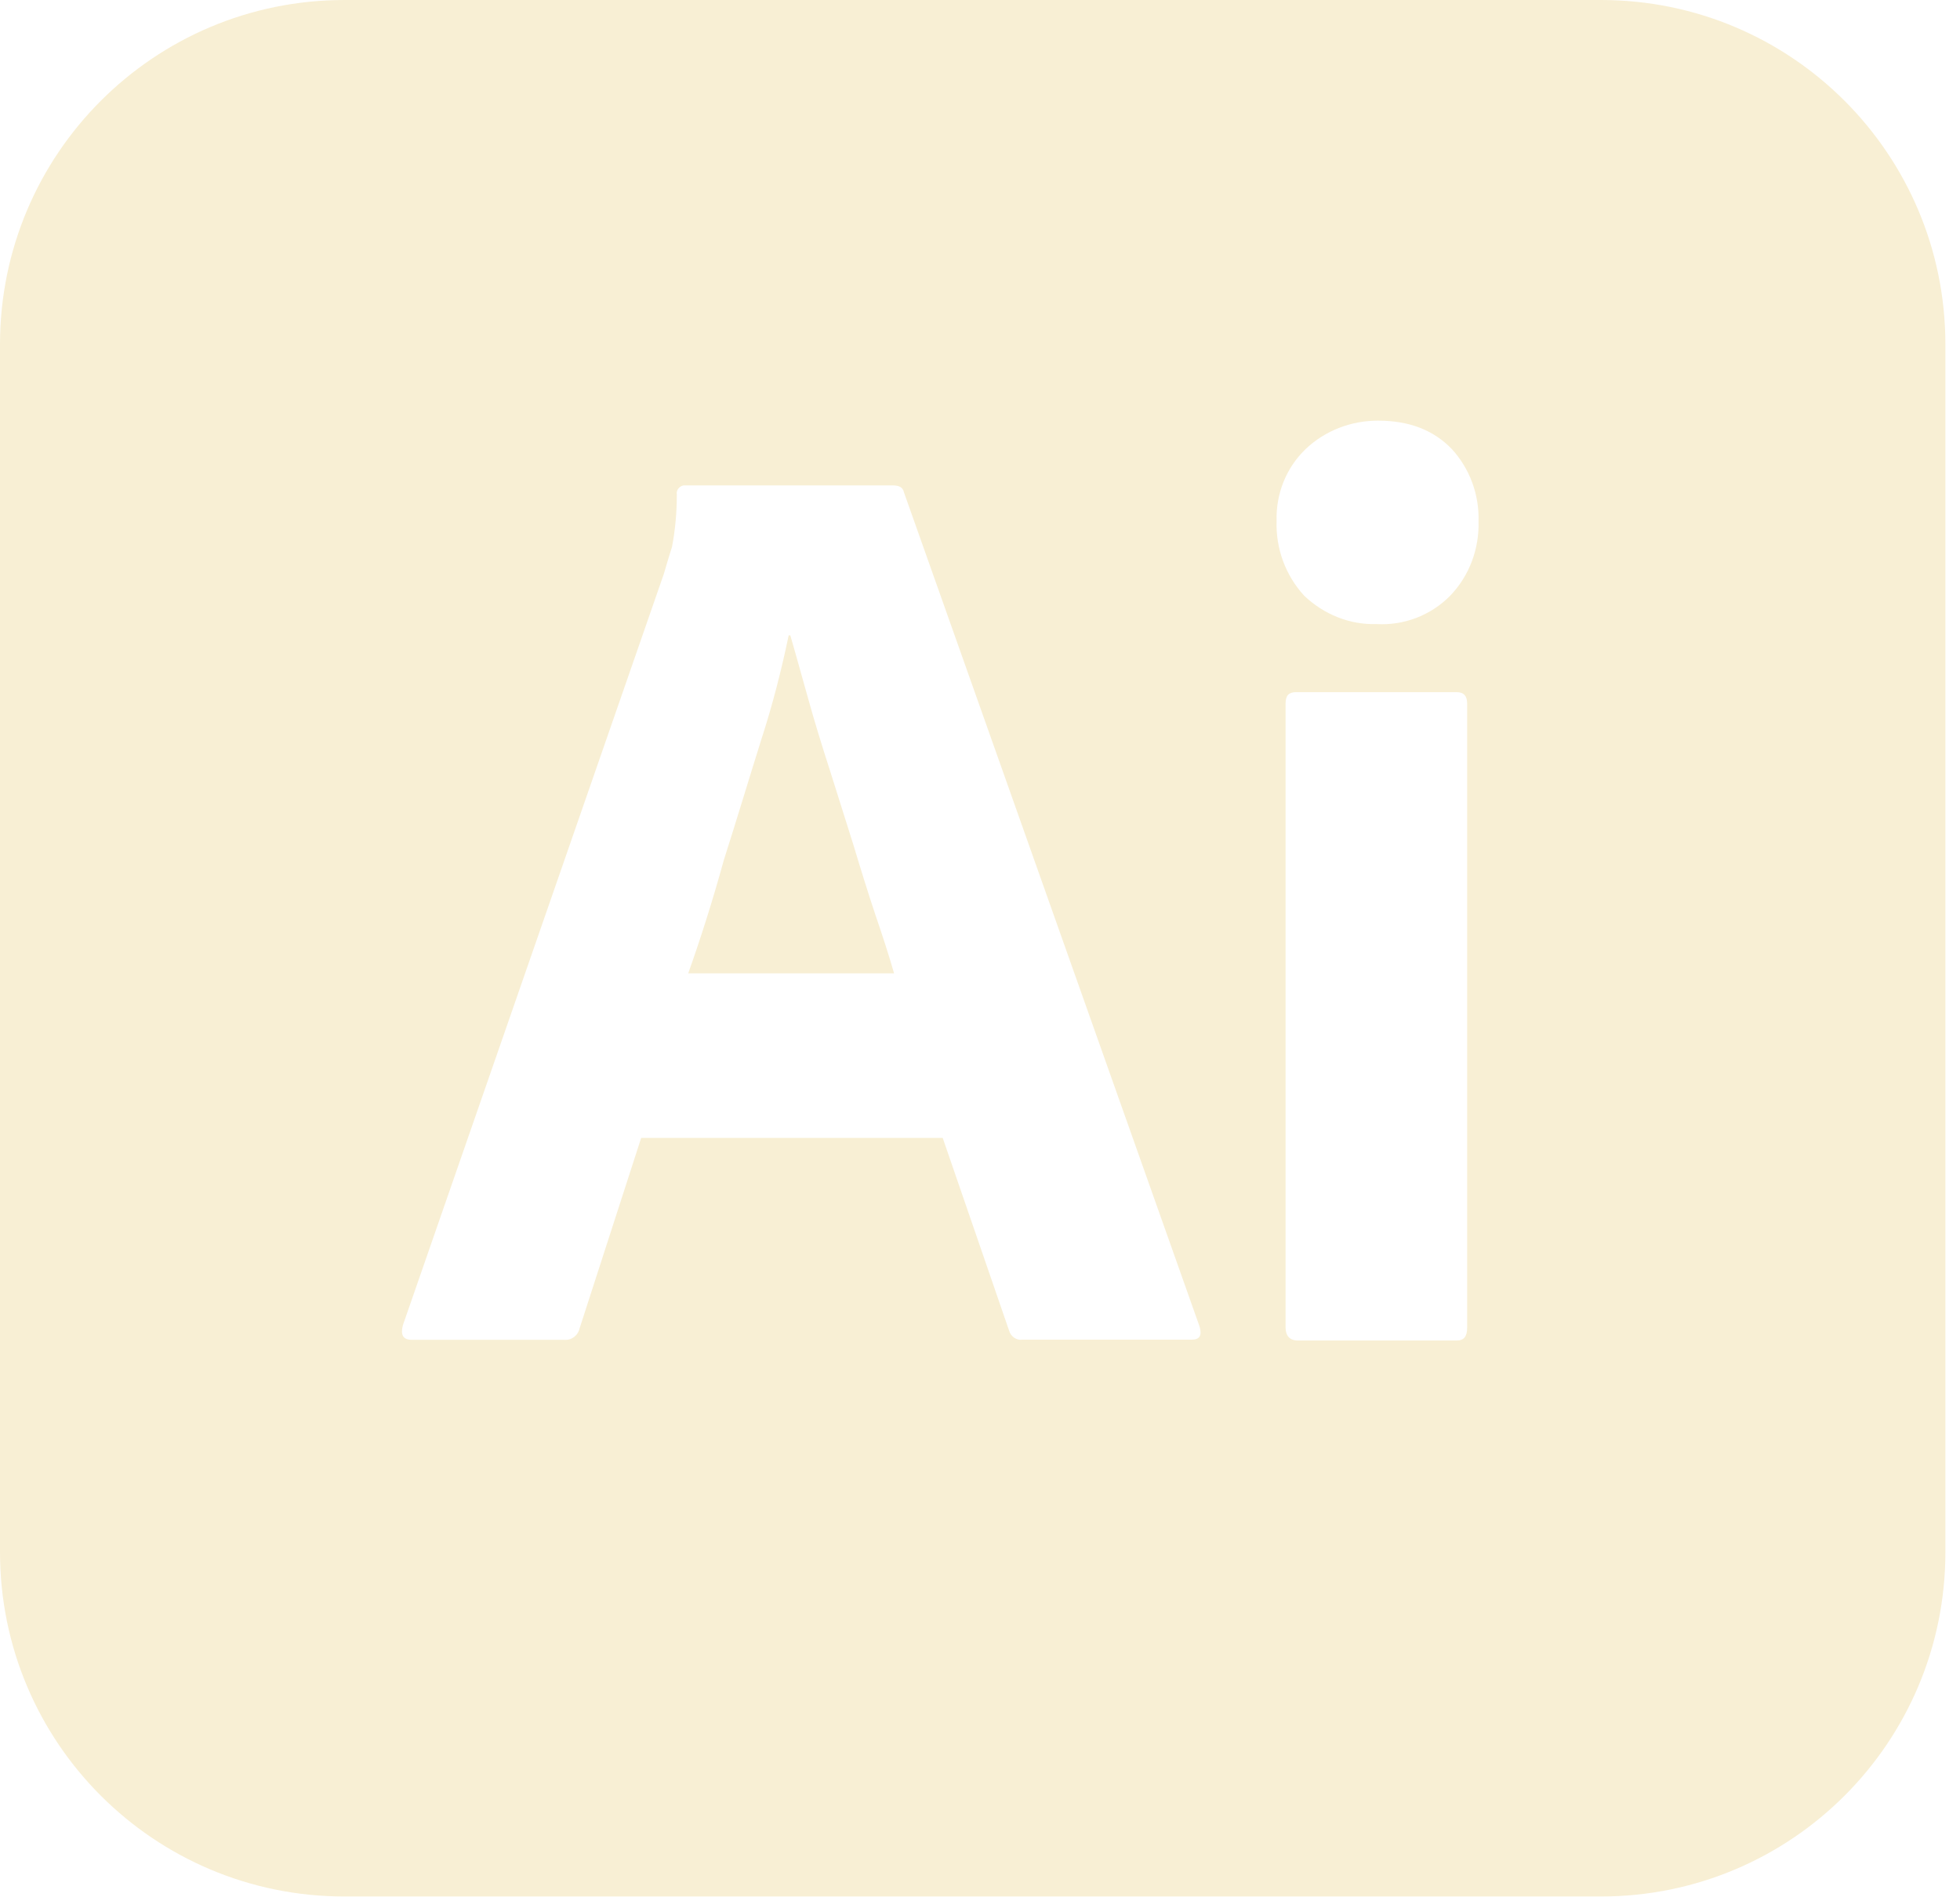
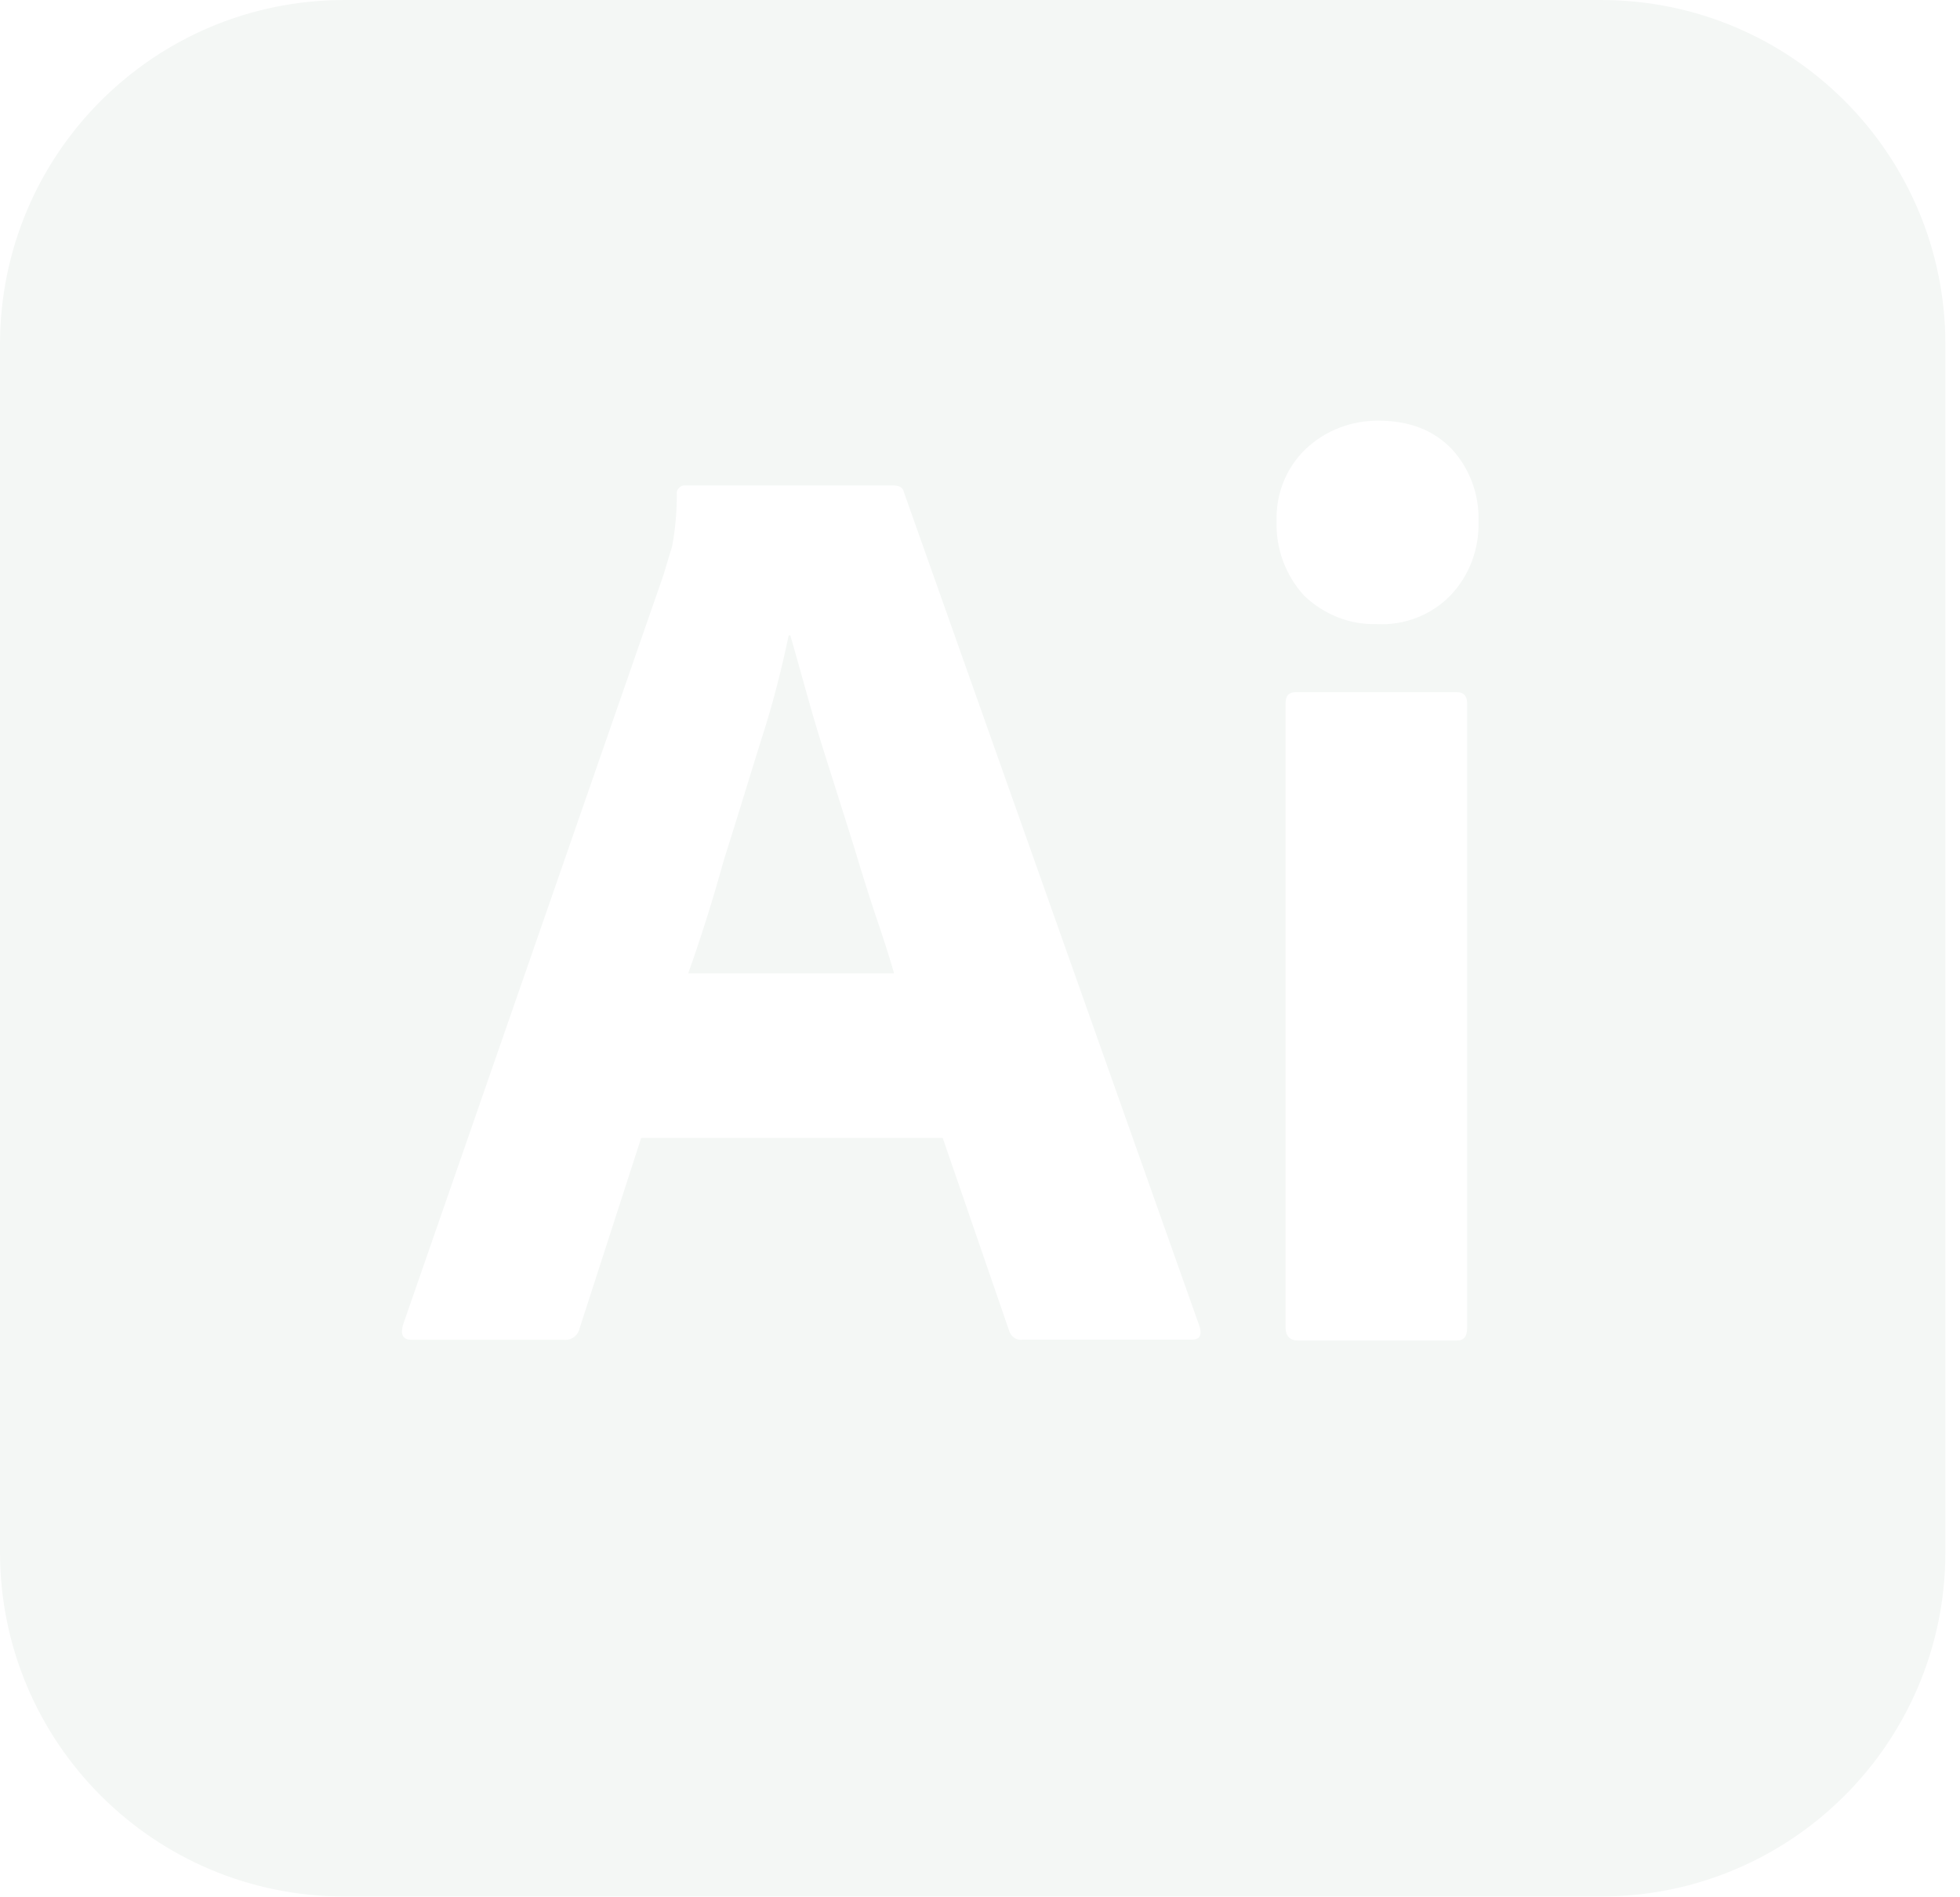
<svg xmlns="http://www.w3.org/2000/svg" width="31" height="30" viewBox="0 0 31 30" fill="none">
-   <path d="M13.5 13.372C13.372 12.974 13.256 12.59 13.128 12.192C13 11.795 12.885 11.423 12.782 11.051C12.68 10.692 12.59 10.359 12.5 10.051H12.474C12.359 10.603 12.218 11.154 12.039 11.705C11.846 12.32 11.654 12.961 11.449 13.603C11.269 14.256 11.077 14.859 10.885 15.397H14.141C14.064 15.127 13.961 14.808 13.846 14.473C13.731 14.128 13.615 13.756 13.5 13.372ZM25.32 0H5.449C2.436 0 0 2.436 0 5.449V24.551C0 27.564 2.436 30 5.449 30H25.32C28.333 30 30.769 27.564 30.769 24.551V5.449C30.769 2.436 28.333 0 25.32 0ZM18.846 21.192H16.165C16.077 21.205 15.987 21.141 15.961 21.051L14.91 18H10.141L9.167 21.013C9.141 21.128 9.038 21.205 8.923 21.194H6.513C6.372 21.194 6.333 21.115 6.372 20.963L10.5 9.077C10.539 8.949 10.577 8.808 10.628 8.654C10.68 8.385 10.705 8.103 10.705 7.821C10.692 7.756 10.744 7.692 10.808 7.679H14.128C14.231 7.679 14.282 7.718 14.295 7.782L18.974 20.987C19.013 21.127 18.974 21.192 18.846 21.192ZM23.205 21C23.205 21.141 23.155 21.205 23.04 21.205H20.526C20.397 21.205 20.333 21.127 20.333 21V11.128C20.333 11 20.386 10.949 20.501 10.949H23.04C23.155 10.949 23.205 11.013 23.205 11.128V21ZM22.937 9.423C22.786 9.577 22.603 9.696 22.402 9.774C22.2 9.851 21.985 9.885 21.769 9.872C21.346 9.885 20.936 9.718 20.627 9.423C20.333 9.102 20.177 8.679 20.191 8.244C20.178 7.808 20.345 7.397 20.651 7.103C20.962 6.808 21.372 6.654 21.795 6.654C22.296 6.654 22.678 6.808 22.962 7.103C23.244 7.41 23.397 7.821 23.385 8.244C23.397 8.679 23.244 9.103 22.937 9.423Z" fill="#F8EFD4" />
+   <path d="M13.5 13.372C13.372 12.974 13.256 12.59 13.128 12.192C13 11.795 12.885 11.423 12.782 11.051C12.68 10.692 12.59 10.359 12.5 10.051H12.474C12.359 10.603 12.218 11.154 12.039 11.705C11.846 12.32 11.654 12.961 11.449 13.603C11.269 14.256 11.077 14.859 10.885 15.397H14.141C14.064 15.127 13.961 14.808 13.846 14.473C13.731 14.128 13.615 13.756 13.5 13.372ZM25.32 0H5.449C2.436 0 0 2.436 0 5.449V24.551C0 27.564 2.436 30 5.449 30H25.32C28.333 30 30.769 27.564 30.769 24.551V5.449C30.769 2.436 28.333 0 25.32 0ZM18.846 21.192H16.165C16.077 21.205 15.987 21.141 15.961 21.051L14.91 18H10.141L9.167 21.013C9.141 21.128 9.038 21.205 8.923 21.194H6.513C6.372 21.194 6.333 21.115 6.372 20.963L10.5 9.077C10.539 8.949 10.577 8.808 10.628 8.654C10.68 8.385 10.705 8.103 10.705 7.821C10.692 7.756 10.744 7.692 10.808 7.679H14.128C14.231 7.679 14.282 7.718 14.295 7.782L18.974 20.987C19.013 21.127 18.974 21.192 18.846 21.192ZM23.205 21C23.205 21.141 23.155 21.205 23.04 21.205H20.526C20.397 21.205 20.333 21.127 20.333 21V11.128C20.333 11 20.386 10.949 20.501 10.949H23.04C23.155 10.949 23.205 11.013 23.205 11.128V21ZM22.937 9.423C22.786 9.577 22.603 9.696 22.402 9.774C22.2 9.851 21.985 9.885 21.769 9.872C21.346 9.885 20.936 9.718 20.627 9.423C20.333 9.102 20.177 8.679 20.191 8.244C20.178 7.808 20.345 7.397 20.651 7.103C20.962 6.808 21.372 6.654 21.795 6.654C22.296 6.654 22.678 6.808 22.962 7.103C23.244 7.41 23.397 7.821 23.385 8.244C23.397 8.679 23.244 9.103 22.937 9.423Z" fill="#F4F7F5" />
</svg>
